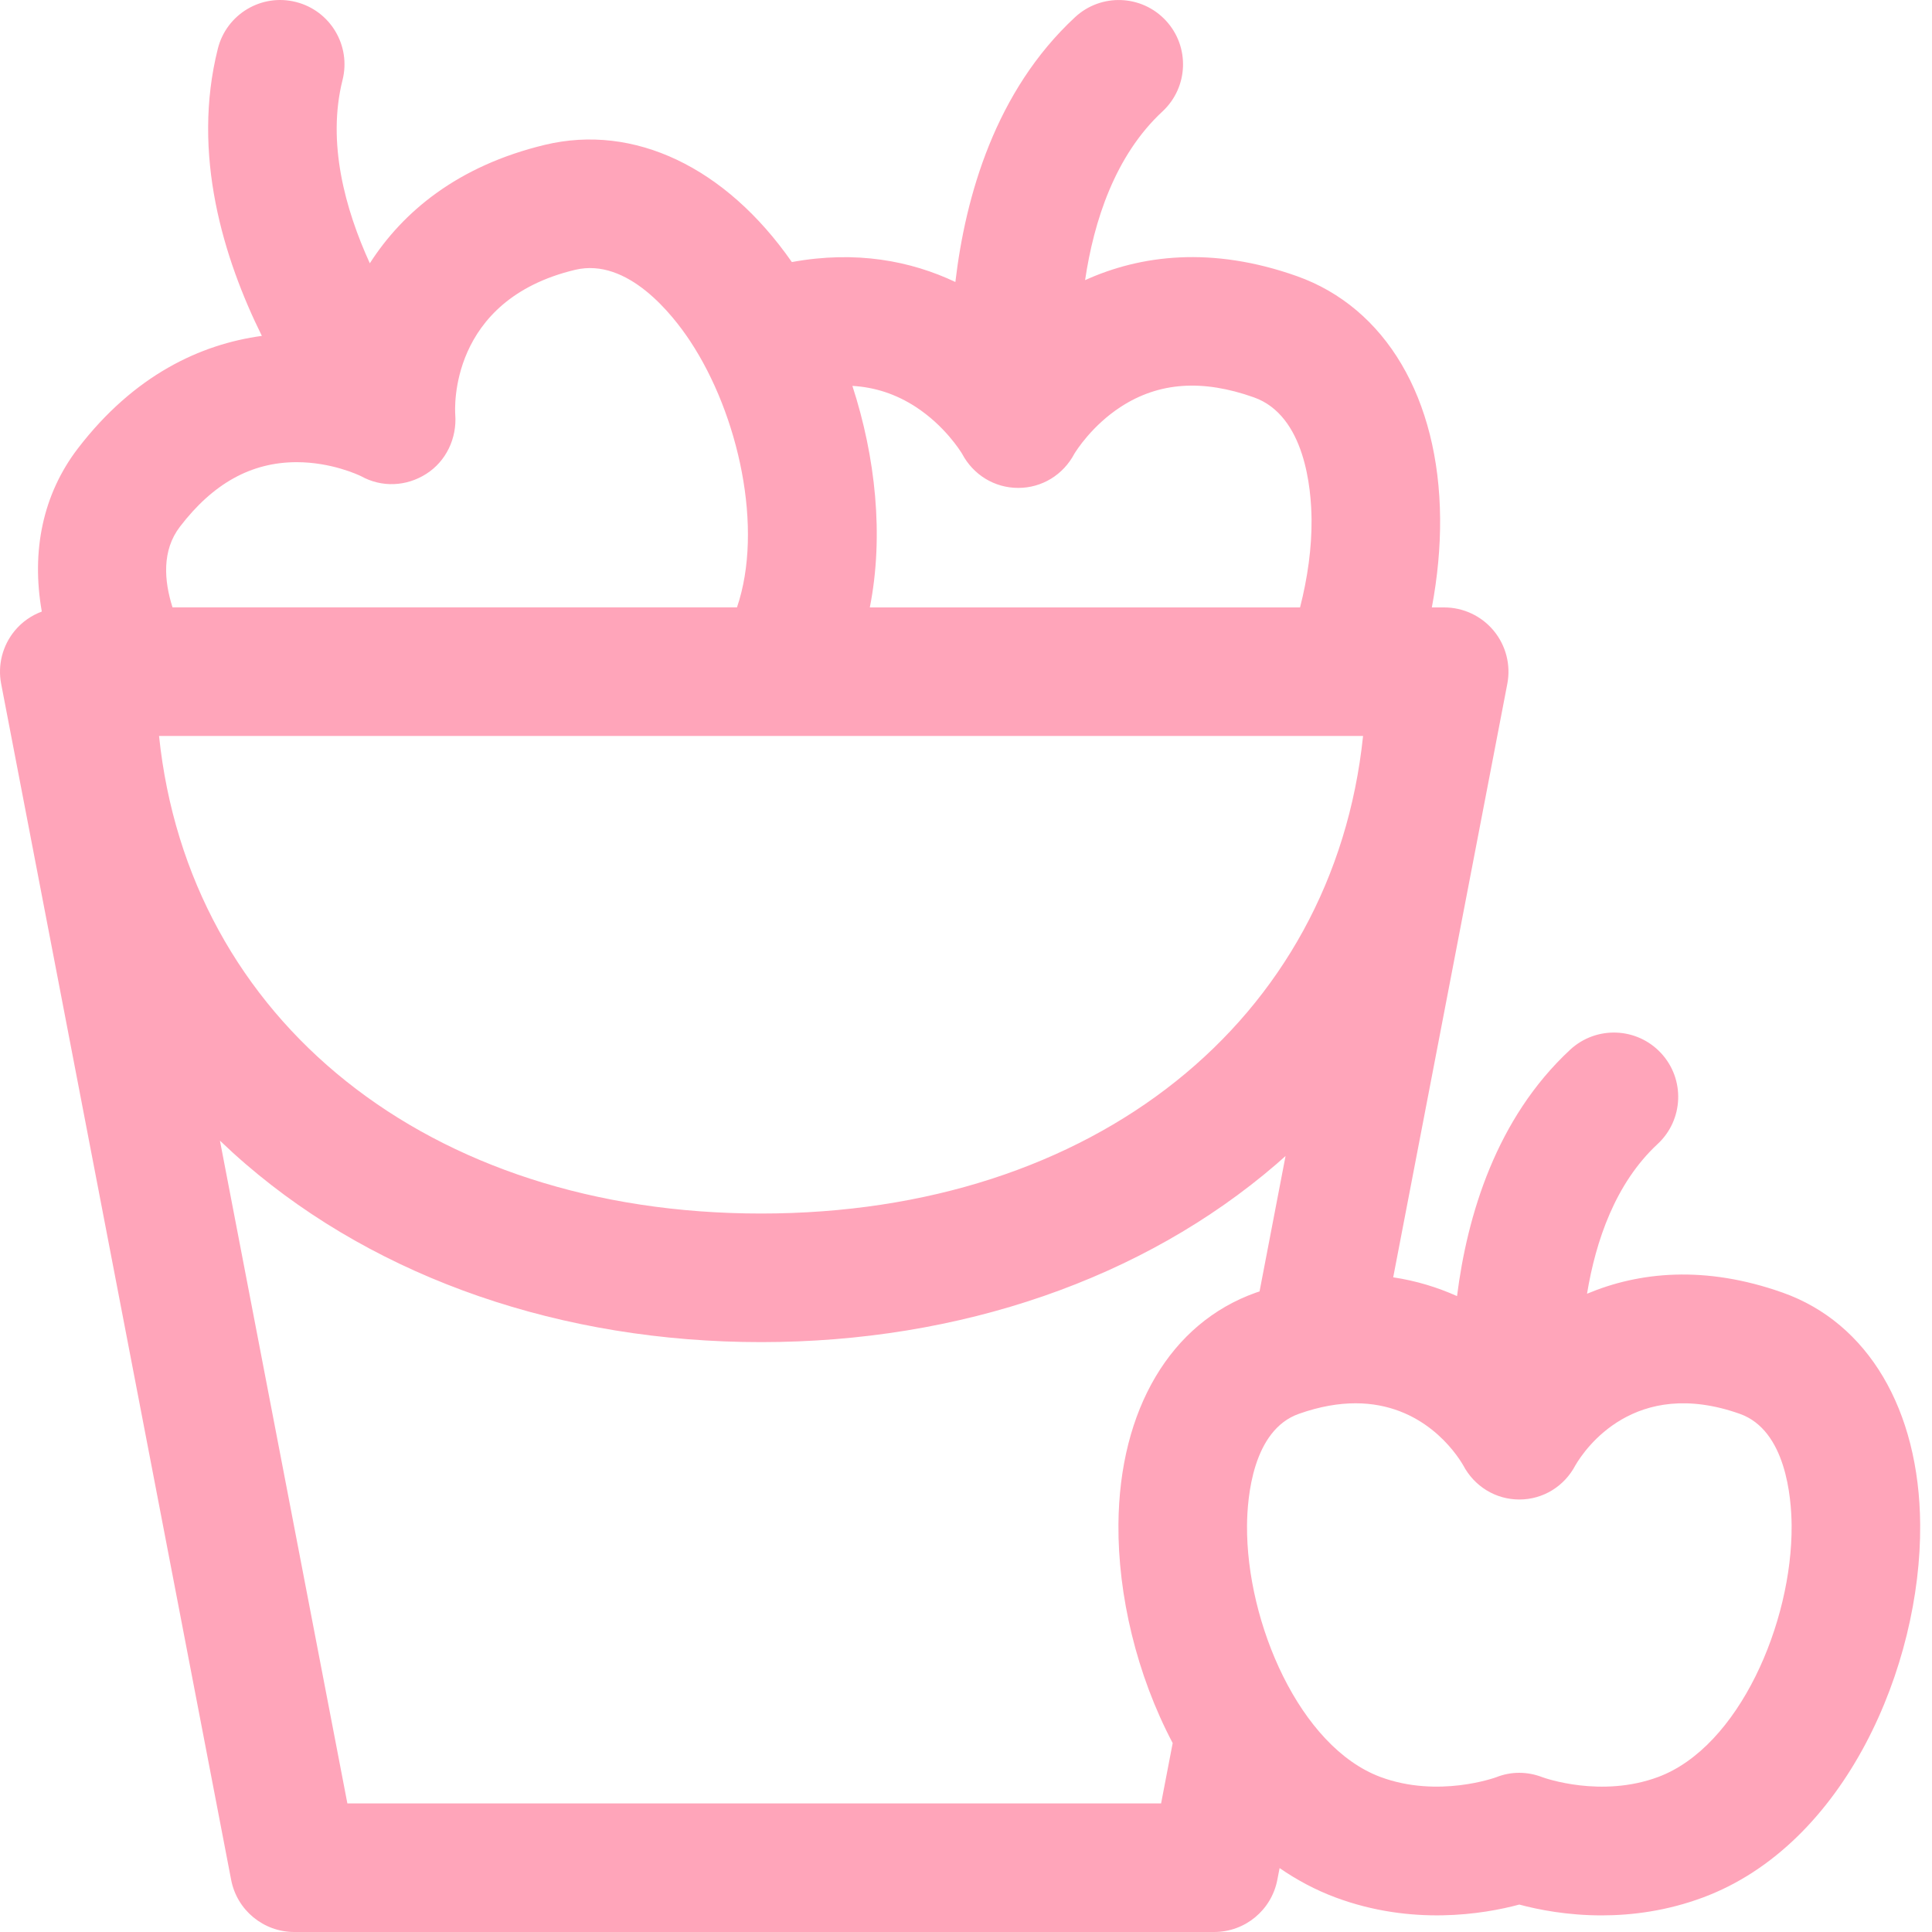
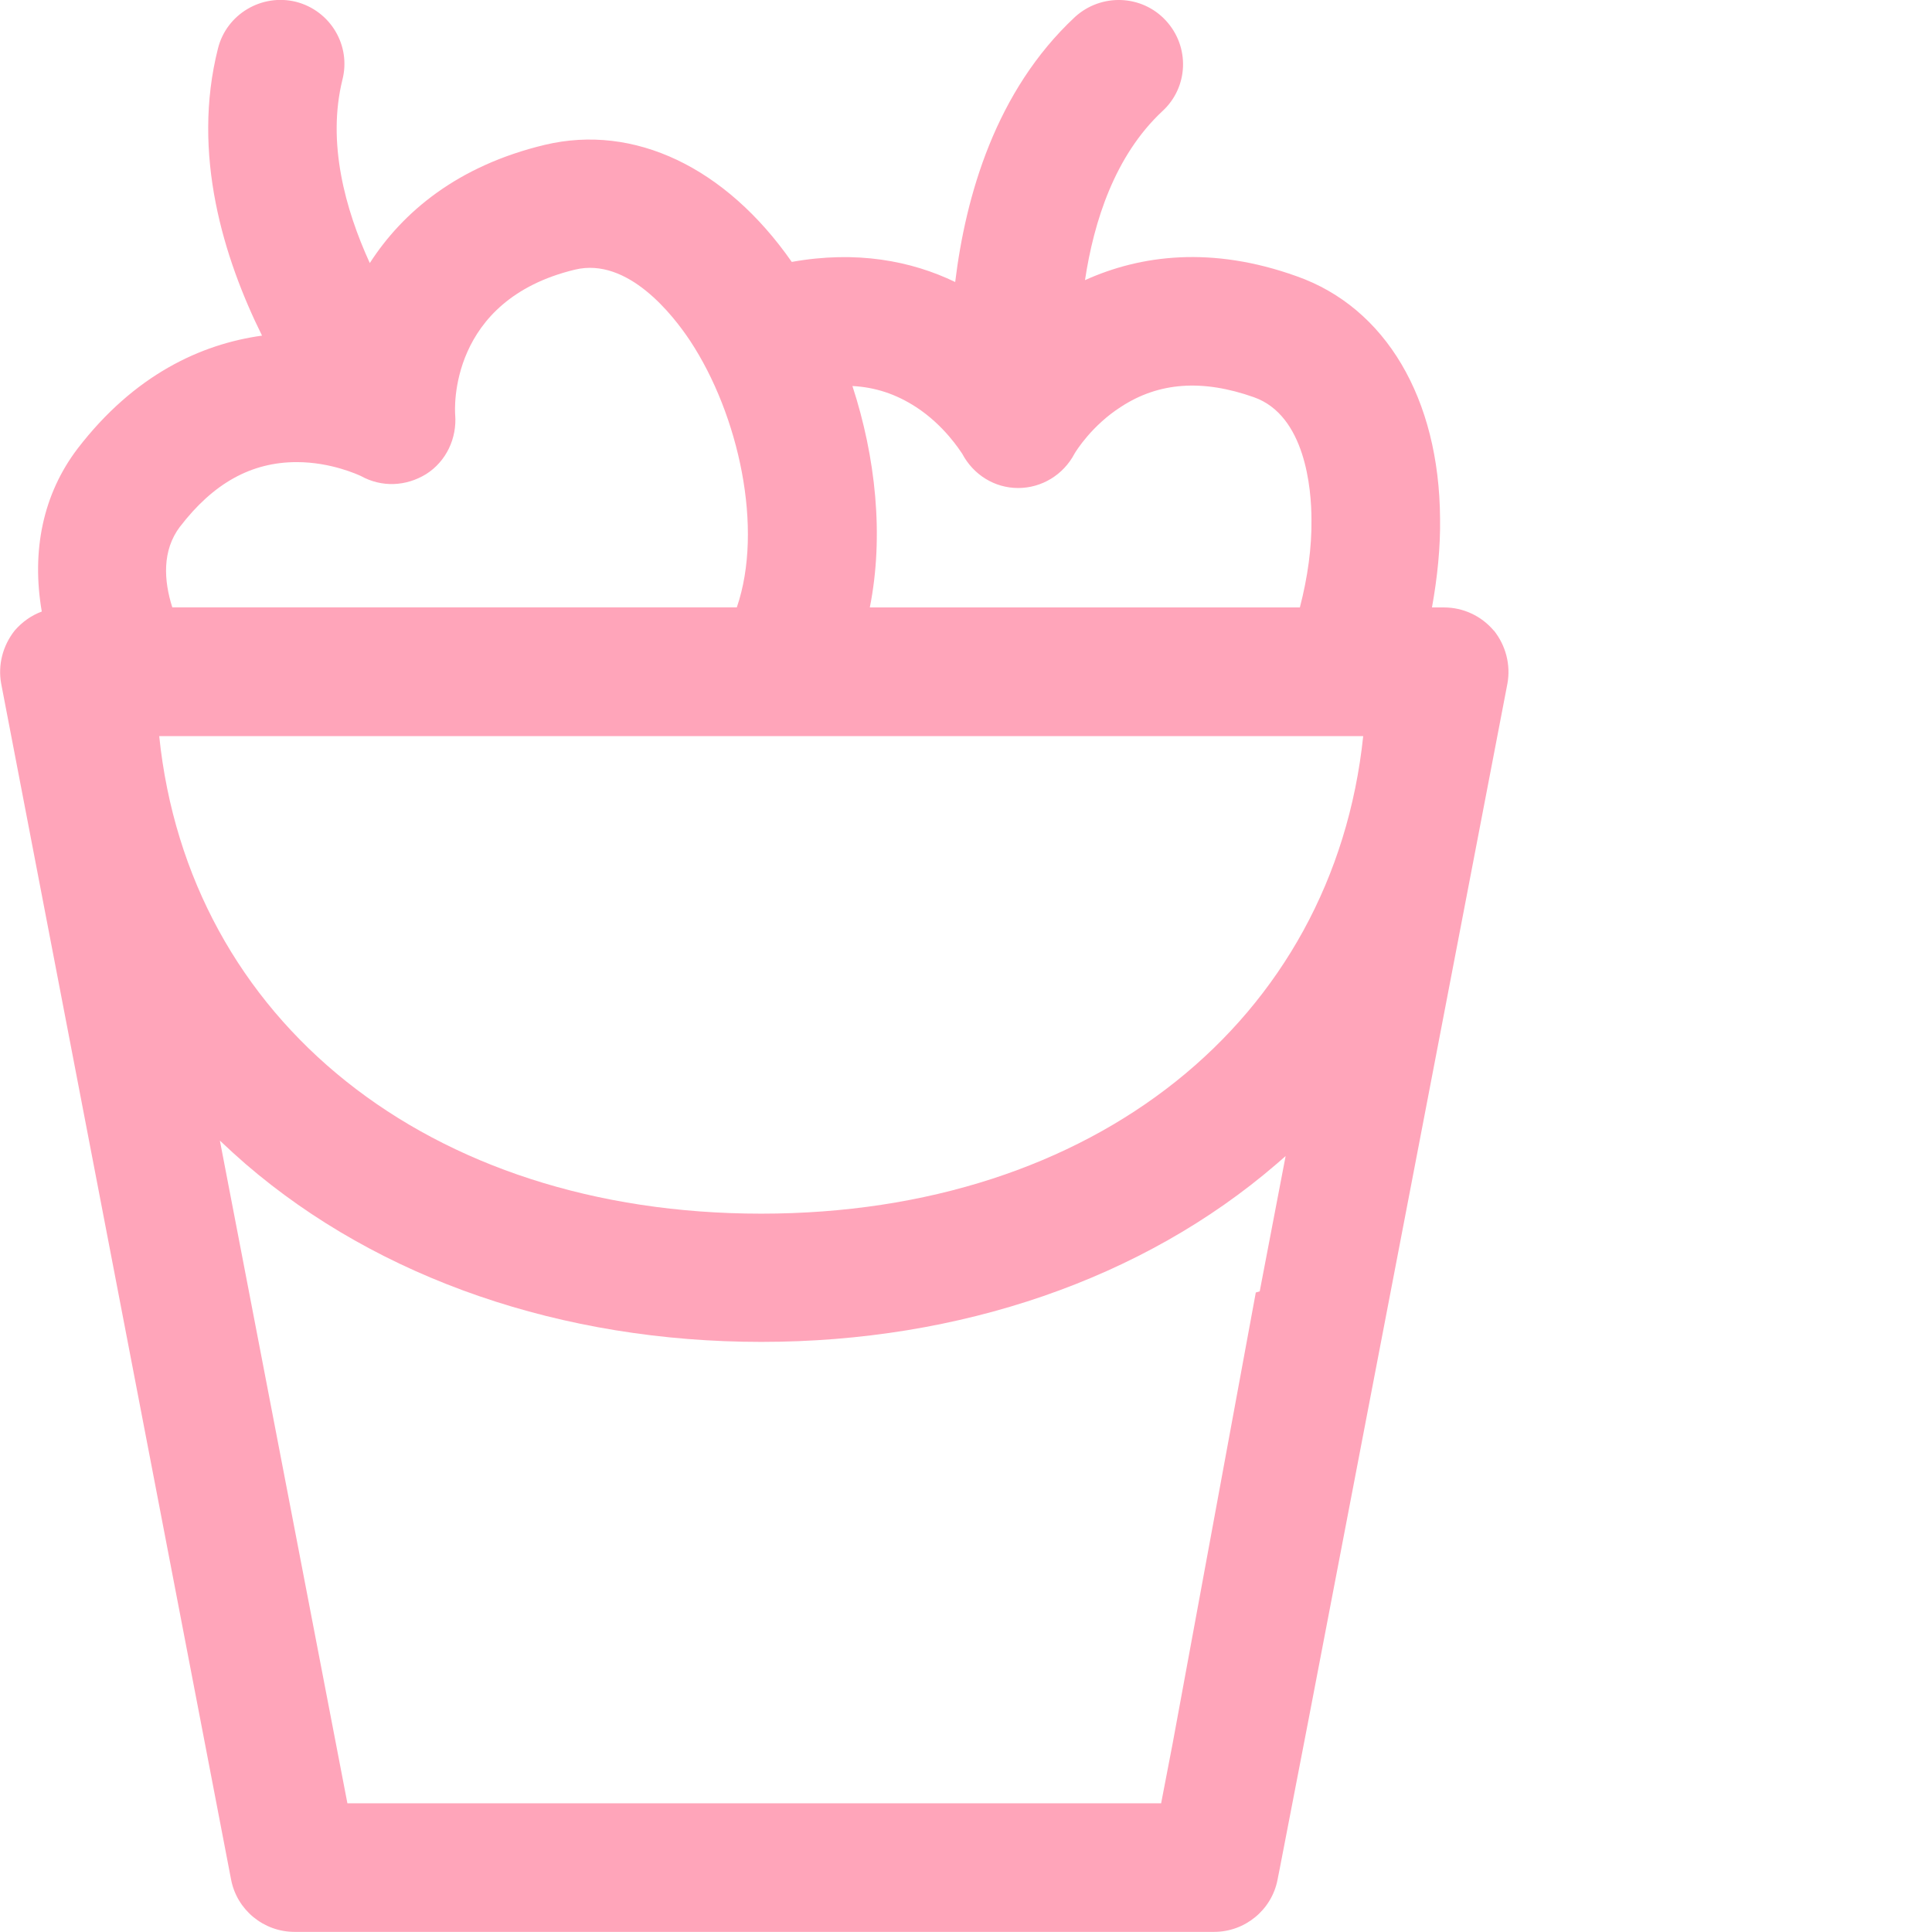
- <svg xmlns="http://www.w3.org/2000/svg" width="50" height="50" viewBox="0 0 50 50" fill="none">
-   <path d="M46.138 33.454C44.12 32.738 42.416 32.917 41.072 33.482C41.298 32.111 41.807 30.62 42.9 29.606C43.573 28.981 43.613 27.928 42.988 27.255C42.363 26.581 41.31 26.542 40.636 27.166C38.716 28.948 37.971 31.461 37.708 33.543C37.208 33.319 36.657 33.147 36.056 33.057L39.009 17.698C39.103 17.21 38.974 16.707 38.658 16.324C38.342 15.941 37.871 15.72 37.375 15.72H37.056C37.203 14.938 37.276 14.162 37.27 13.423C37.246 10.308 35.859 7.961 33.562 7.146C31.359 6.365 29.515 6.6 28.082 7.25C28.309 5.725 28.854 4.026 30.085 2.884C30.758 2.259 30.798 1.207 30.173 0.533C29.548 -0.141 28.495 -0.18 27.822 0.445C25.759 2.358 24.986 5.078 24.725 7.298C23.577 6.754 22.157 6.476 20.493 6.782C18.783 4.327 16.41 3.195 14.103 3.748C11.835 4.293 10.419 5.491 9.571 6.814C8.93 5.409 8.458 3.687 8.865 2.07C9.089 1.179 8.548 0.275 7.657 0.051C6.765 -0.174 5.862 0.367 5.638 1.259C4.951 3.987 5.785 6.689 6.777 8.693C5.189 8.908 3.469 9.708 2.013 11.609C1.11 12.789 0.805 14.262 1.082 15.827C0.812 15.928 0.569 16.096 0.381 16.324C0.065 16.707 -0.064 17.21 0.03 17.698L5.982 48.65C6.132 49.434 6.818 50 7.616 50H31.423C32.221 50 32.906 49.434 33.057 48.65L33.116 48.346C33.564 48.655 34.046 48.913 34.564 49.106C36.542 49.843 38.386 49.54 39.319 49.29C39.813 49.423 40.562 49.57 41.45 49.57C42.241 49.57 43.144 49.453 44.075 49.106C47.763 47.732 49.723 43.107 49.694 39.453C49.671 36.478 48.341 34.235 46.138 33.454ZM35.276 19.047C34.51 26.4 28.32 31.406 19.696 31.406C11.073 31.406 4.883 26.399 4.116 19.047H35.276ZM24.898 11.742C25.186 12.287 25.735 12.627 26.352 12.627C26.968 12.627 27.517 12.287 27.805 11.742C27.851 11.667 28.259 11.014 29.007 10.528C29.99 9.89 31.116 9.81 32.449 10.283C33.778 10.754 33.936 12.654 33.943 13.449C33.949 14.174 33.842 14.952 33.645 15.72H22.511C22.879 13.861 22.658 11.826 22.06 9.987C22.648 10.021 23.191 10.201 23.695 10.528C24.444 11.014 24.852 11.667 24.898 11.742ZM4.656 13.632C5.516 12.509 6.503 11.963 7.675 11.961H7.678C8.57 11.961 9.266 12.286 9.345 12.324C9.877 12.62 10.515 12.593 11.03 12.265C11.547 11.937 11.827 11.341 11.782 10.73C11.773 10.609 11.601 7.771 14.88 6.984C16.25 6.655 17.42 8.161 17.859 8.825C19.12 10.732 19.767 13.681 19.073 15.719H4.465C4.245 15.028 4.186 14.246 4.656 13.632ZM8.99 46.672L5.692 29.52C5.908 29.727 6.131 29.93 6.36 30.127C9.81 33.098 14.546 34.734 19.696 34.734C24.847 34.734 29.583 33.098 33.033 30.127C33.113 30.058 33.192 29.987 33.27 29.917L32.597 33.422C32.565 33.433 32.533 33.443 32.501 33.454C30.298 34.235 28.968 36.478 28.945 39.453C28.931 41.272 29.41 43.332 30.349 45.111L30.049 46.672H8.99ZM42.914 45.988C41.44 46.537 39.975 46.015 39.92 45.995C39.53 45.844 39.11 45.84 38.721 45.995C38.706 46 37.22 46.544 35.726 45.988C33.636 45.209 32.253 41.994 32.273 39.479C32.279 38.751 32.42 37.013 33.614 36.59C34.159 36.397 34.647 36.317 35.081 36.317C36.811 36.317 37.67 37.586 37.865 37.917C38.152 38.464 38.702 38.807 39.32 38.807C39.938 38.807 40.487 38.464 40.774 37.917C41.018 37.502 42.3 35.624 45.026 36.59C46.219 37.013 46.361 38.751 46.367 39.479C46.386 41.994 45.004 45.209 42.914 45.988Z" fill="#FFA5BA" />
+ <svg xmlns="http://www.w3.org/2000/svg" version="1.1" width="32" height="32" viewBox="0 0 32 32">
+   <path fill="#ffa5ba" d="M24.742 10.445c-0.205-0.243-0.506-0.384-0.826-0.384h-0.198c0.090-0.499 0.141-0.998 0.134-1.472-0.013-1.99-0.902-3.494-2.374-4.013-1.408-0.506-2.586-0.352-3.507 0.064 0.147-0.973 0.493-2.061 1.28-2.797 0.435-0.397 0.461-1.069 0.058-1.504-0.397-0.429-1.069-0.454-1.504-0.058-1.318 1.229-1.811 2.97-1.984 4.39-0.73-0.352-1.638-0.525-2.707-0.333-1.094-1.568-2.611-2.291-4.090-1.939-1.446 0.346-2.355 1.114-2.899 1.958-0.41-0.896-0.71-1.997-0.454-3.034 0.147-0.57-0.198-1.146-0.768-1.293-0.57-0.141-1.152 0.205-1.293 0.774-0.442 1.747 0.096 3.475 0.73 4.755-1.018 0.141-2.118 0.653-3.053 1.869-0.576 0.755-0.768 1.696-0.595 2.701-0.173 0.064-0.326 0.173-0.448 0.314-0.198 0.25-0.282 0.57-0.224 0.883l3.808 19.808c0.096 0.499 0.538 0.864 1.050 0.864h15.232c0.512 0 0.954-0.365 1.050-0.864l0.038-0.192 0.48-2.483 0.998-5.203 2.291-11.93c0.058-0.314-0.026-0.634-0.224-0.883zM15.168 6.739c0.474 0.307 0.736 0.73 0.768 0.774 0.186 0.352 0.538 0.57 0.928 0.57s0.749-0.218 0.934-0.57c0.026-0.045 0.288-0.467 0.768-0.774 0.627-0.41 1.35-0.461 2.202-0.16s0.954 1.517 0.954 2.029c0.006 0.461-0.064 0.96-0.192 1.453h-7.123c0.237-1.19 0.096-2.49-0.288-3.667 0.378 0.019 0.723 0.134 1.050 0.346zM2.982 8.723c0.55-0.717 1.178-1.069 1.933-1.069 0.57 0 1.018 0.211 1.062 0.23 0.346 0.192 0.749 0.173 1.082-0.032 0.333-0.211 0.512-0.595 0.48-0.986-0.006-0.077-0.115-1.894 1.984-2.4 0.877-0.211 1.626 0.755 1.907 1.178 0.806 1.222 1.222 3.11 0.774 4.416h-9.35c-0.141-0.442-0.173-0.941 0.128-1.338zM20.864 21.389s-0.045 0.013-0.064 0.019l-1.376 7.462-0.192 0.998h-13.478l-2.112-10.976c0.141 0.134 0.282 0.262 0.429 0.39 2.208 1.901 5.242 2.944 8.538 2.944s6.323-1.043 8.531-2.944l0.154-0.134-0.429 2.24zM12.608 20.102c-5.523 0-9.485-3.206-9.971-7.91h19.942c-0.493 4.704-4.454 7.91-9.971 7.91z" />
</svg>
